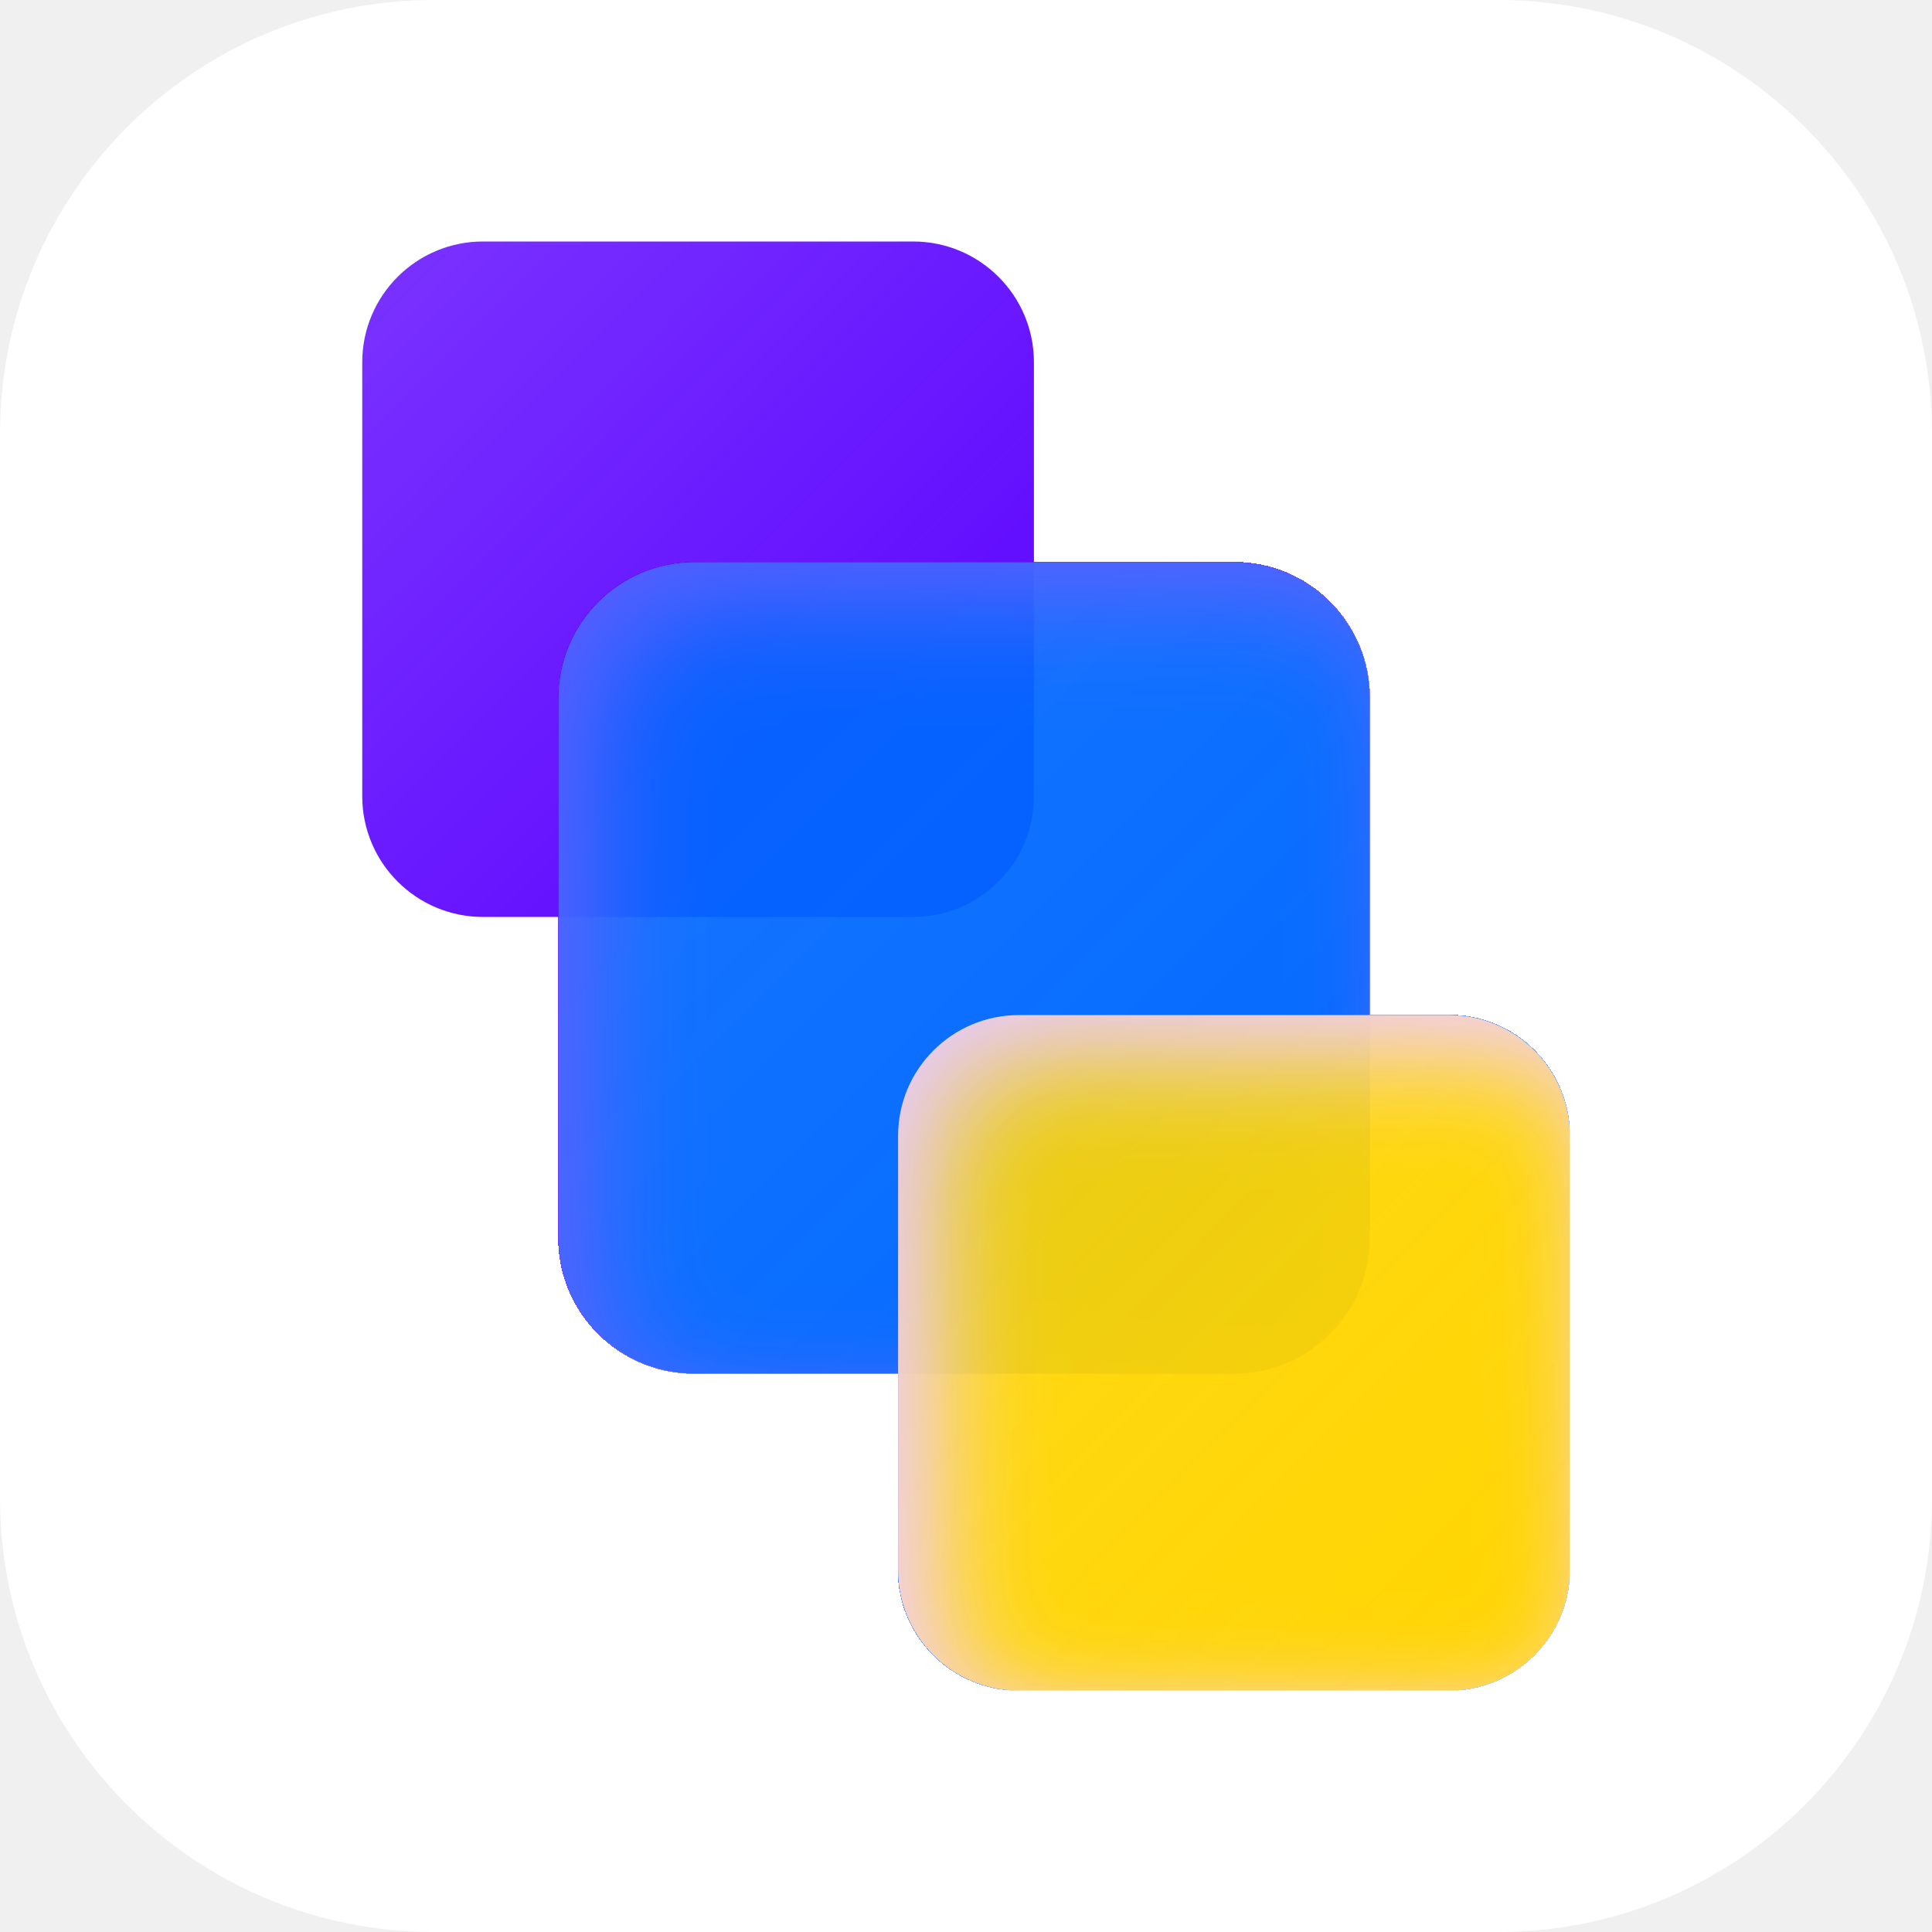
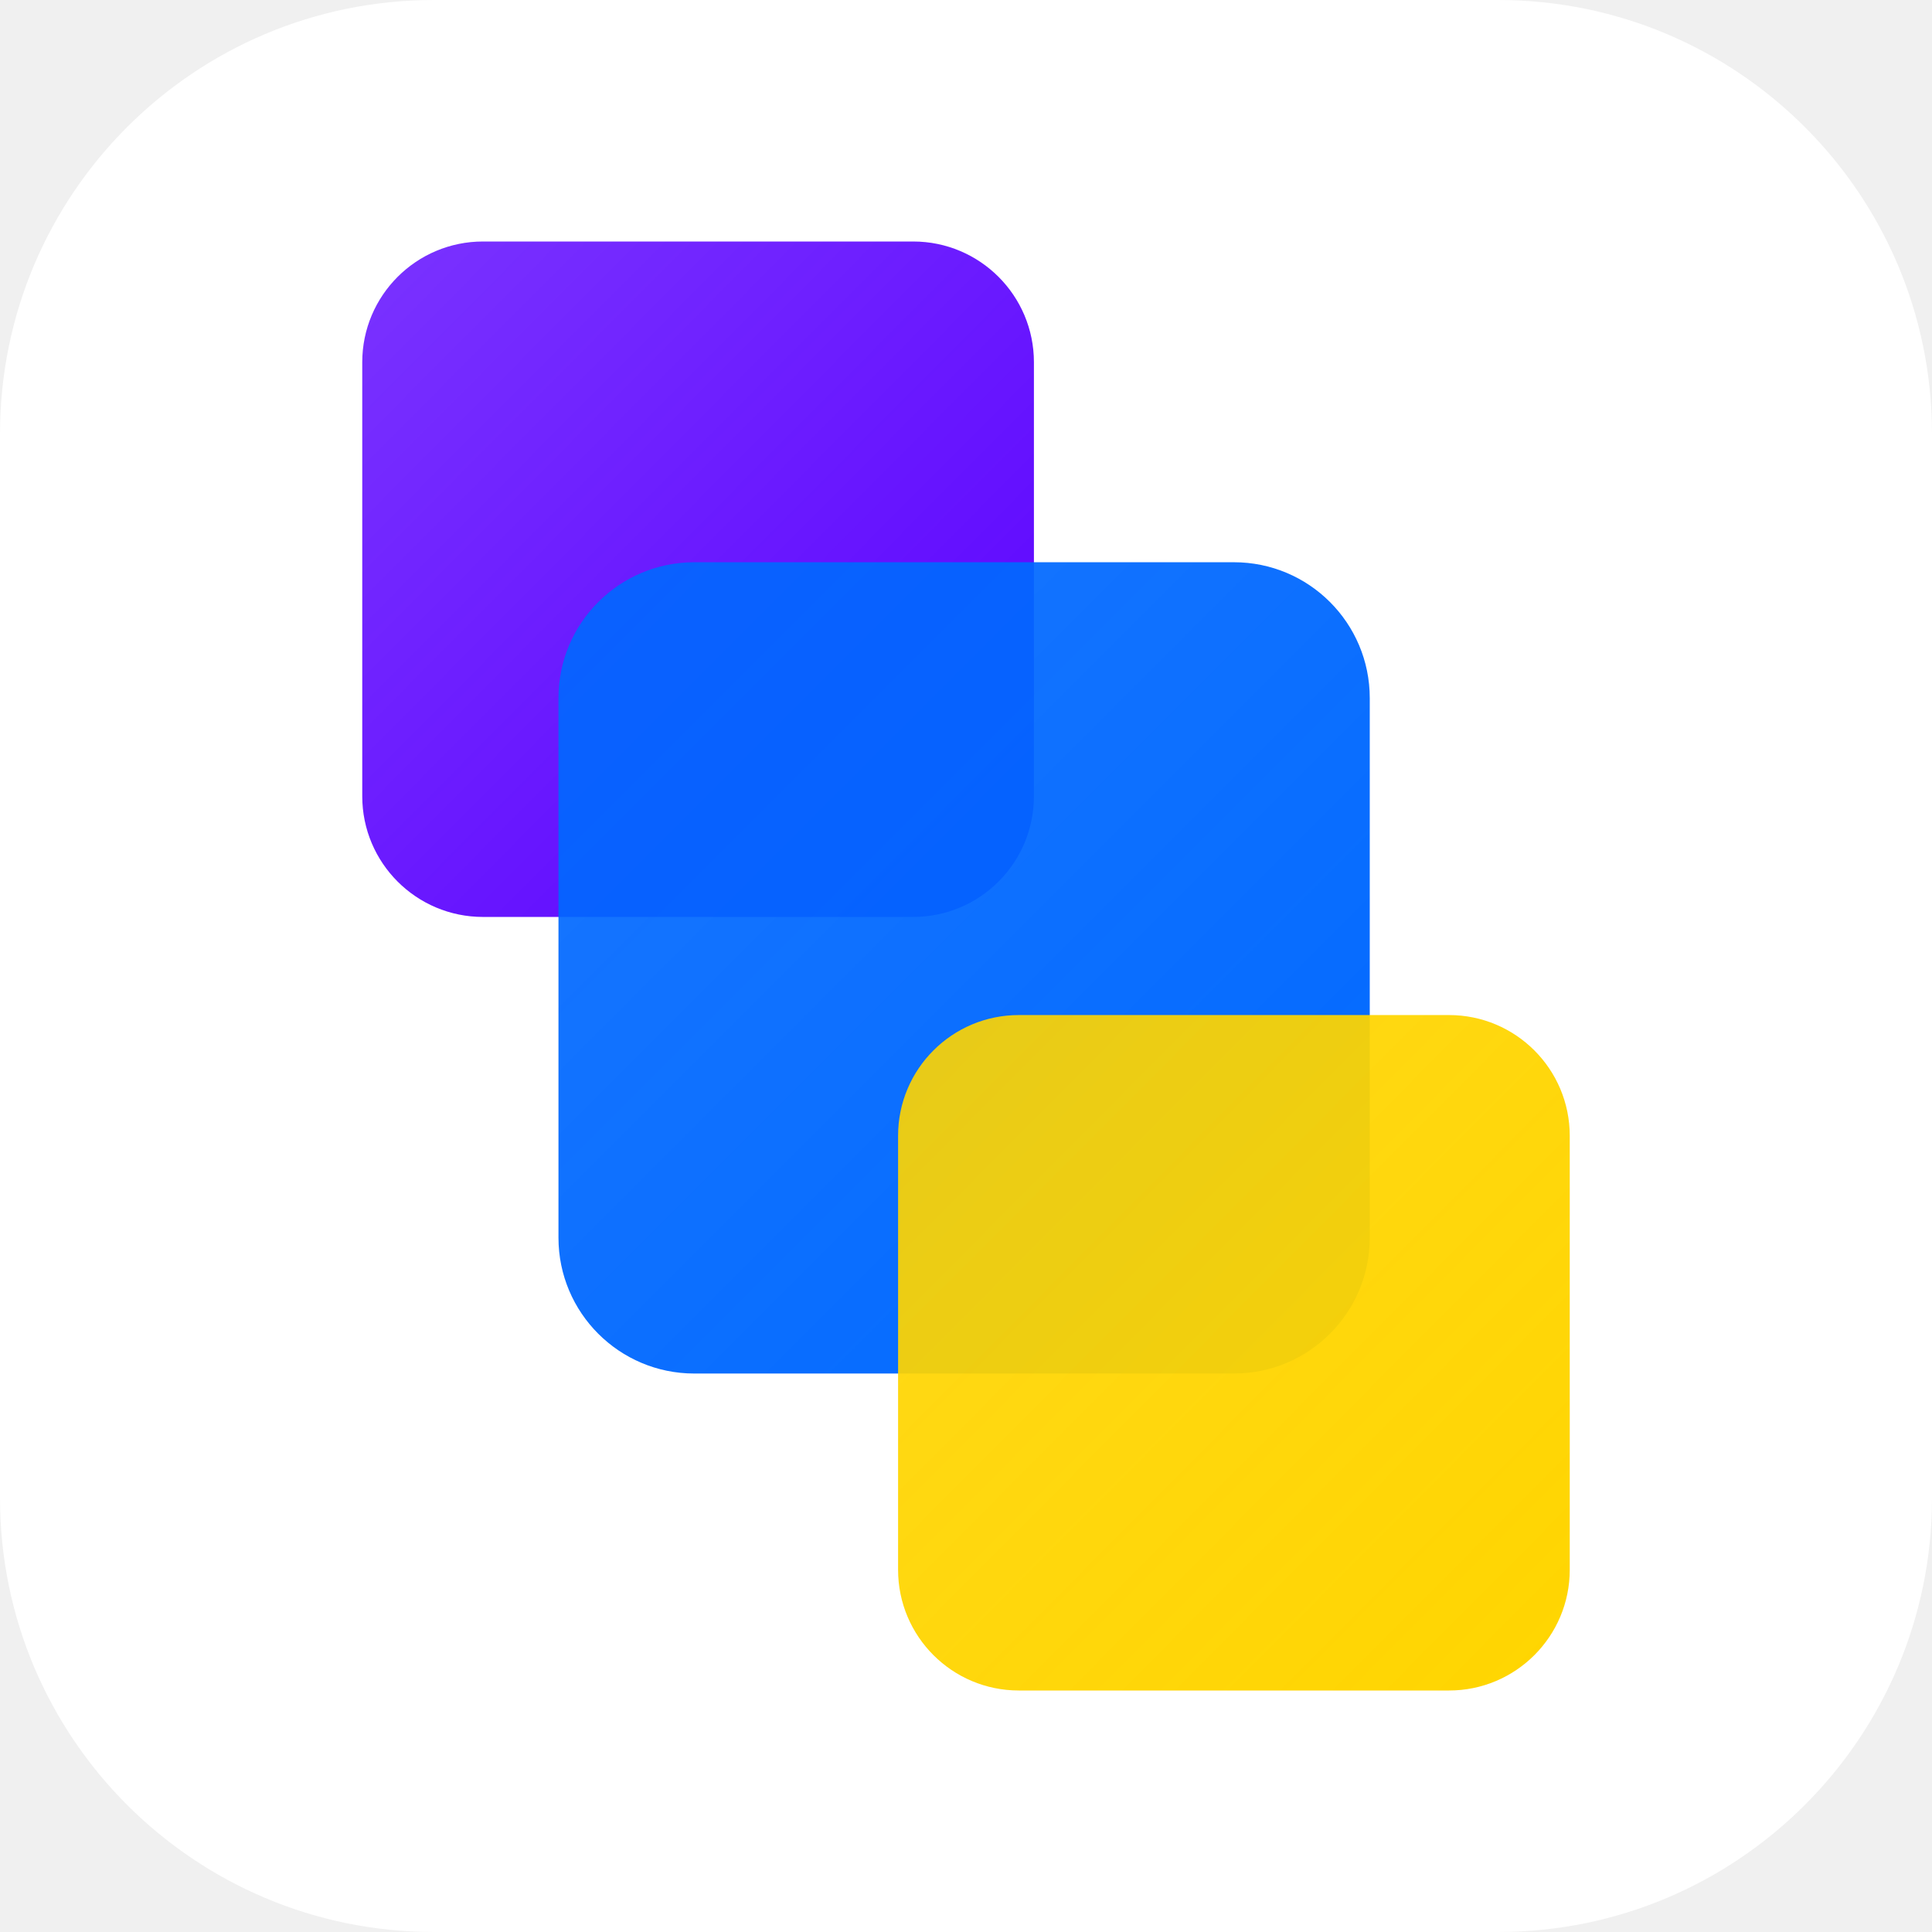
<svg xmlns="http://www.w3.org/2000/svg" width="512" height="512" viewBox="0 0 512 512" fill="none">
  <rect width="512" height="512" rx="115" fill="white" />
  <g clip-path="url(#clip0_1607_11)">
    <rect x="96" y="64" width="178" height="179" rx="32" fill="url(#paint0_linear_1607_11)" />
-     <g filter="url(#filter0_i_1607_11)">
-       <rect x="148" y="149" width="215" height="215" rx="36" fill="url(#paint1_linear_1607_11)" />
-     </g>
-     <g filter="url(#filter1_i_1607_11)">
-       <rect x="238" y="269" width="178" height="179" rx="32" fill="url(#paint2_linear_1607_11)" />
-     </g>
+     <rect x="148" y="149" width="215" height="215" rx="36" fill="url(#paint1_linear_1607_11)" />
+     <rect x="238" y="269" width="178" height="179" rx="32" fill="url(#paint2_linear_1607_11)" />
  </g>
  <defs>
-     <filter id="filter0_i_1607_11" x="148" y="149" width="225" height="225" filterUnits="userSpaceOnUse" color-interpolation-filters="sRGB">
-       <feFlood flood-opacity="0" result="BackgroundImageFix" />
-       <feBlend mode="normal" in="SourceGraphic" in2="BackgroundImageFix" result="shape" />
-       <feColorMatrix in="SourceAlpha" type="matrix" values="0 0 0 0 0 0 0 0 0 0 0 0 0 0 0 0 0 0 127 0" result="hardAlpha" />
-       <feOffset dx="10" dy="10" />
-       <feGaussianBlur stdDeviation="15" />
-       <feComposite in2="hardAlpha" operator="arithmetic" k2="-1" k3="1" />
-       <feColorMatrix type="matrix" values="0 0 0 0 0.349 0 0 0 0 0 0 0 0 0 1 0 0 0 1 0" />
-       <feBlend mode="lighten" in2="shape" result="effect1_innerShadow_1607_11" />
-     </filter>
-     <filter id="filter1_i_1607_11" x="238" y="269" width="188" height="189" filterUnits="userSpaceOnUse" color-interpolation-filters="sRGB">
-       <feFlood flood-opacity="0" result="BackgroundImageFix" />
-       <feBlend mode="normal" in="SourceGraphic" in2="BackgroundImageFix" result="shape" />
-       <feColorMatrix in="SourceAlpha" type="matrix" values="0 0 0 0 0 0 0 0 0 0 0 0 0 0 0 0 0 0 127 0" result="hardAlpha" />
-       <feOffset dx="10" dy="10" />
-       <feGaussianBlur stdDeviation="15" />
-       <feComposite in2="hardAlpha" operator="arithmetic" k2="-1" k3="1" />
-       <feColorMatrix type="matrix" values="0 0 0 0 0 0 0 0 0 0.408 0 0 0 0 1 0 0 0 1 0" />
-       <feBlend mode="lighten" in2="shape" result="effect1_innerShadow_1607_11" />
-     </filter>
    <linearGradient id="paint0_linear_1607_11" x1="274" y1="243" x2="95.003" y2="65.003" gradientUnits="userSpaceOnUse">
      <stop stop-color="#5900FF" />
      <stop offset="1" stop-color="#5900FF" stop-opacity="0.8" />
    </linearGradient>
    <linearGradient id="paint1_linear_1607_11" x1="363" y1="364" x2="148" y2="149" gradientUnits="userSpaceOnUse">
      <stop stop-color="#0068FF" />
      <stop offset="1" stop-color="#0068FF" stop-opacity="0.9" />
    </linearGradient>
    <linearGradient id="paint2_linear_1607_11" x1="416" y1="448" x2="237.003" y2="270.003" gradientUnits="userSpaceOnUse">
      <stop stop-color="#FFD500" />
      <stop offset="1" stop-color="#FFD500" stop-opacity="0.9" />
    </linearGradient>
    <clipPath id="clip0_1607_11">
      <rect width="320" height="384" fill="white" transform="translate(96 64)" />
    </clipPath>
  </defs>
</svg>
